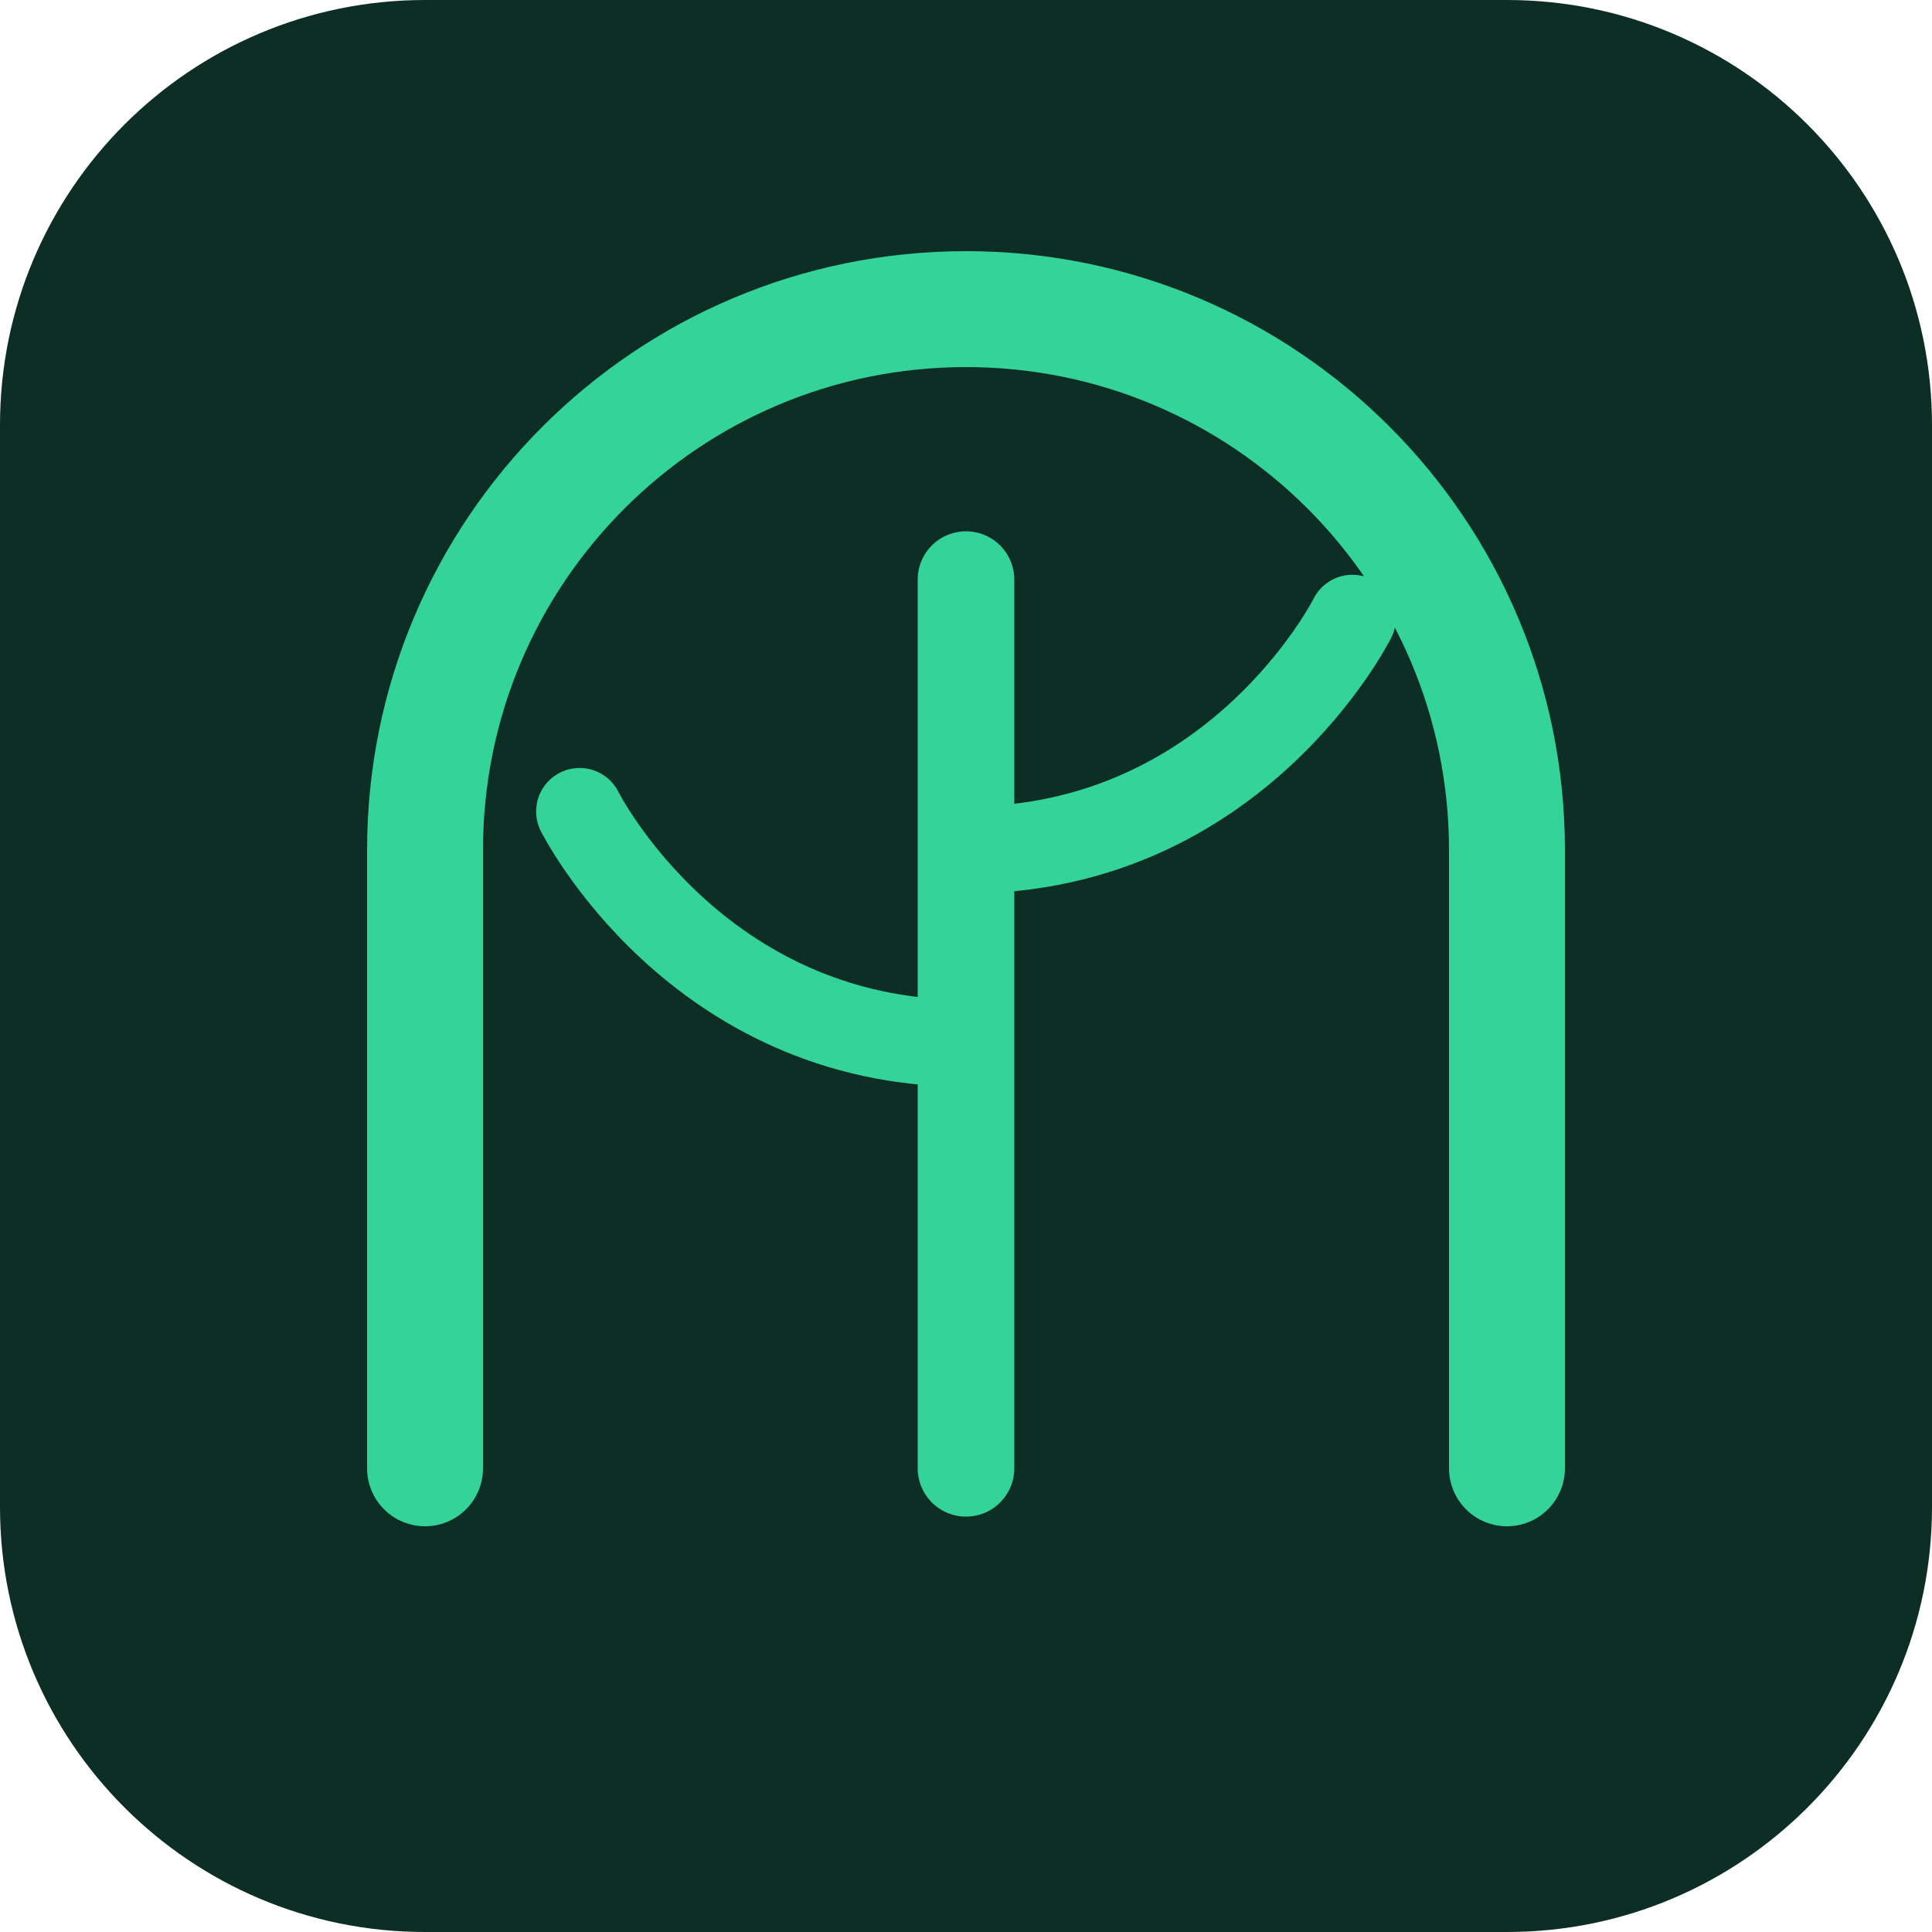
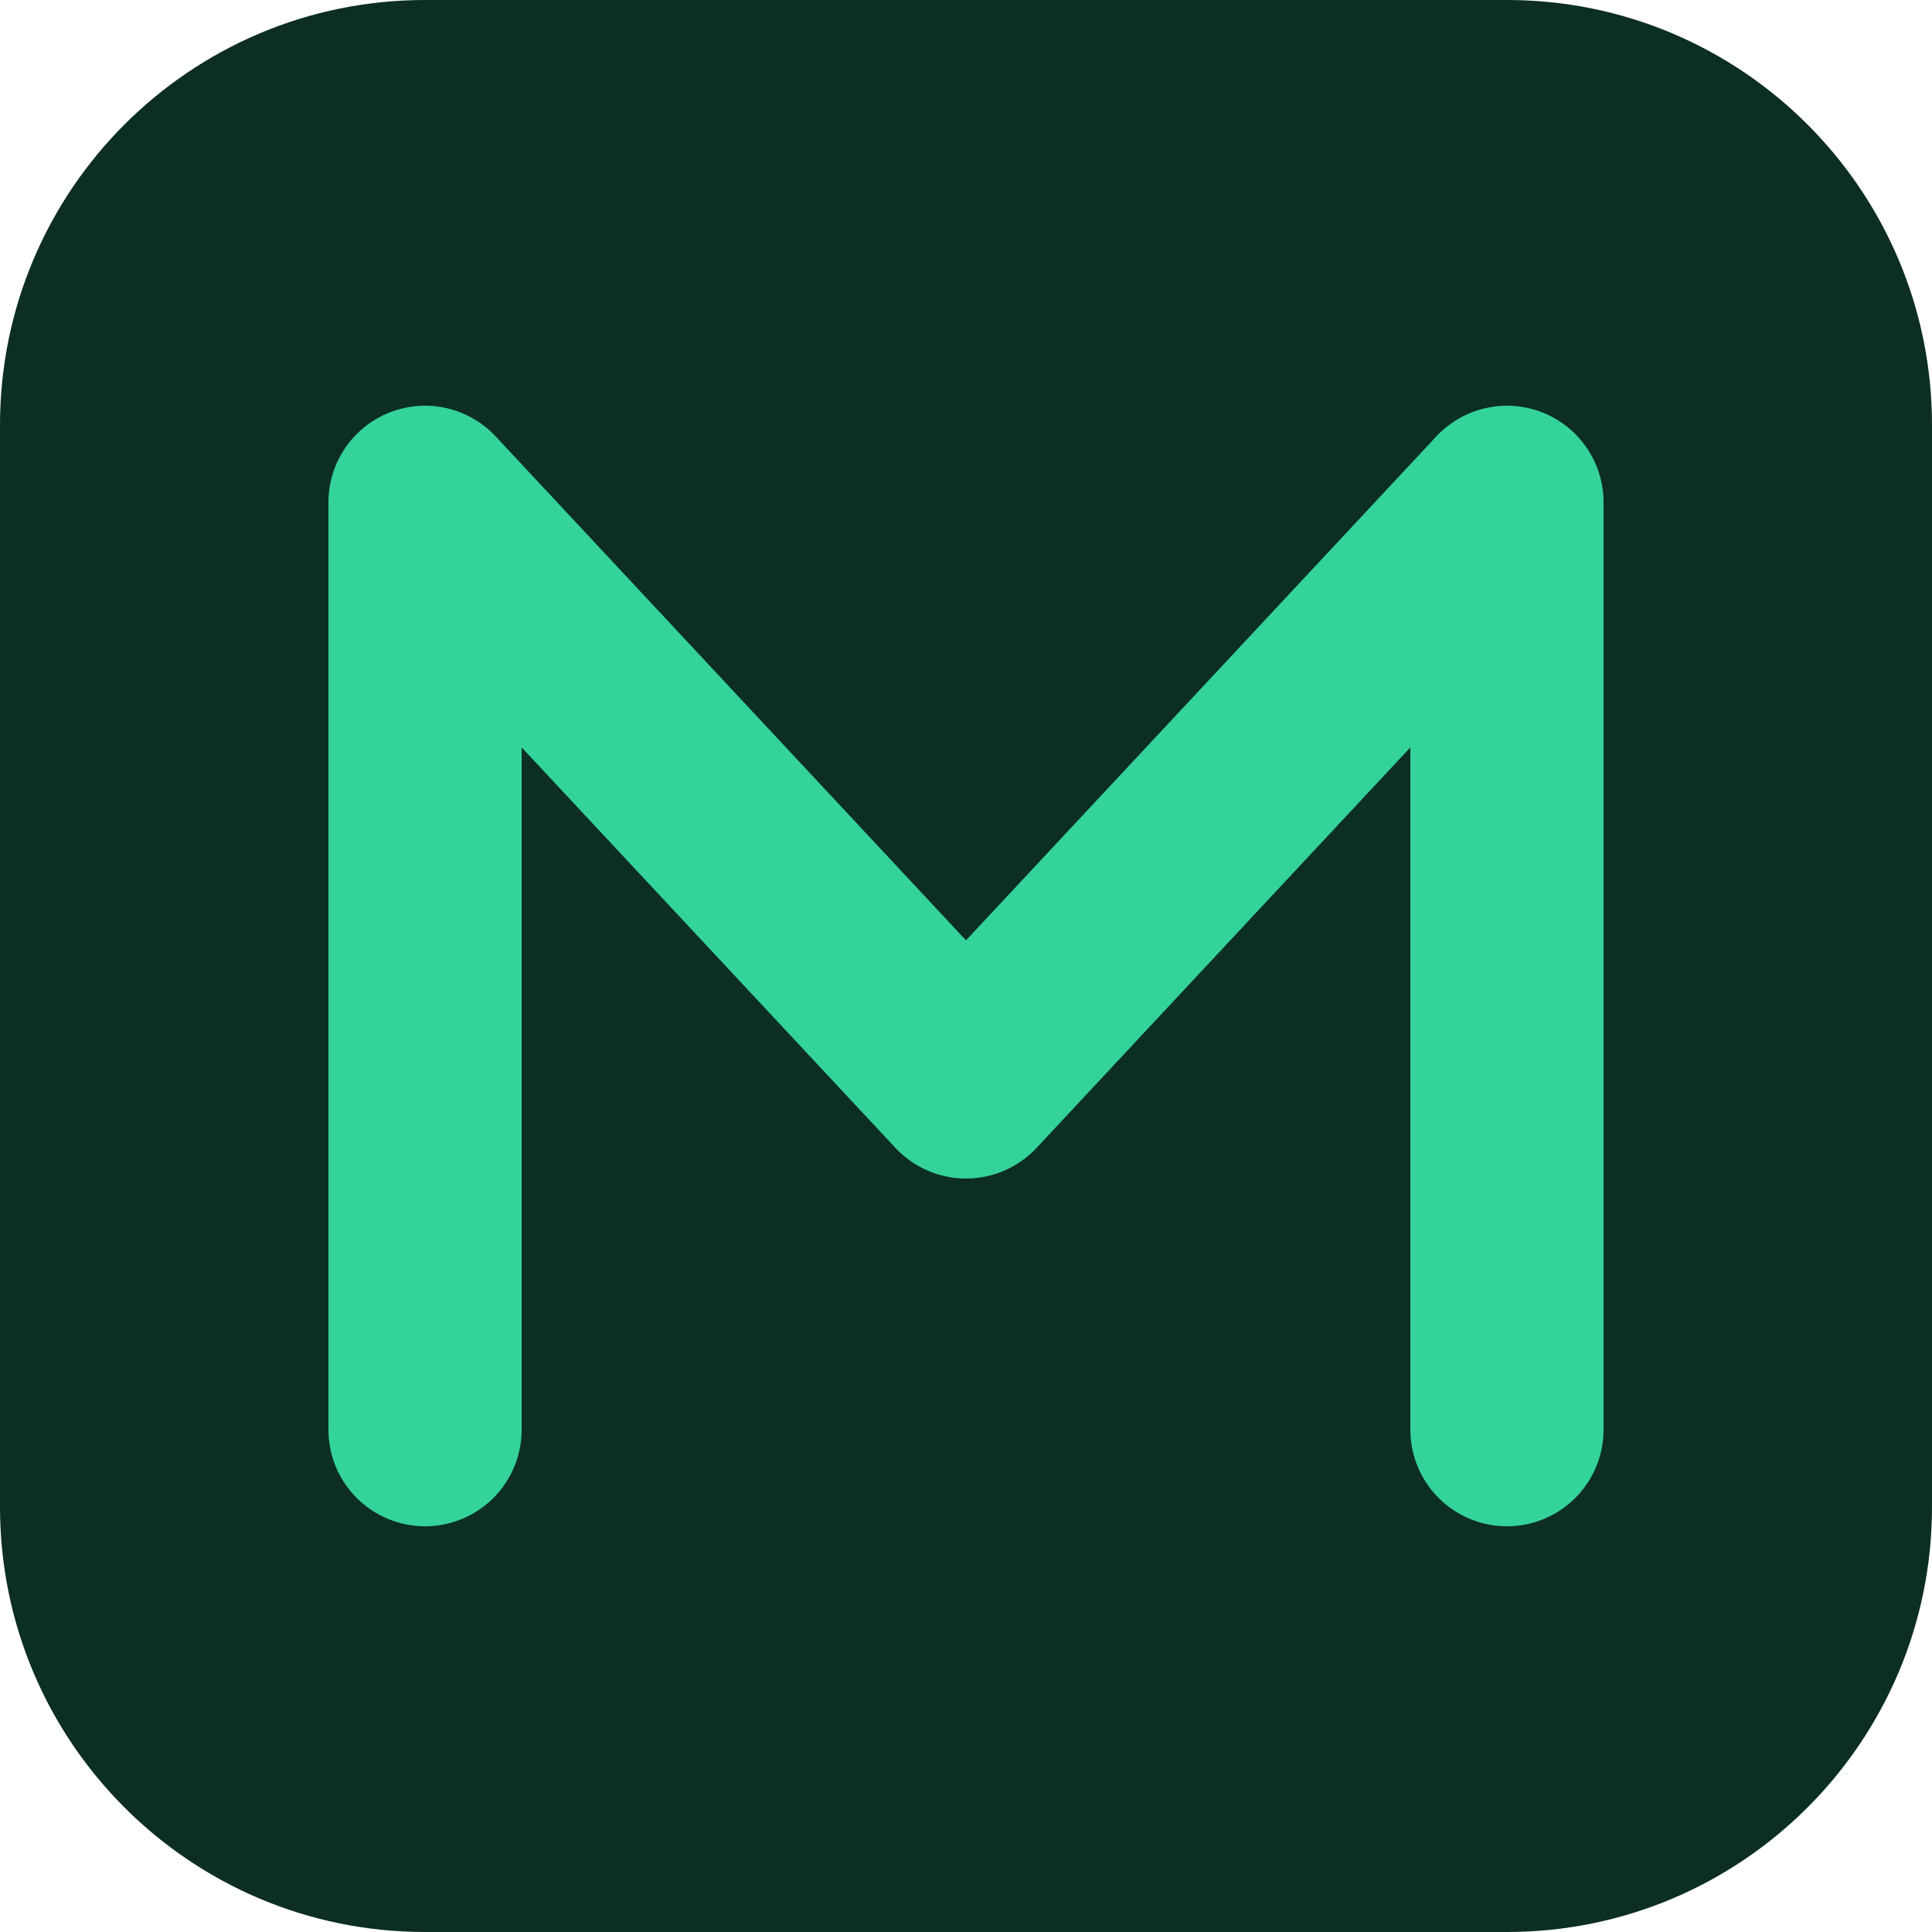
<svg xmlns="http://www.w3.org/2000/svg" viewBox="0 0 100 100">
  <rect width="100" height="100" rx="22" fill="#0D2E24" />
-   <path d="M 22 76 V 44 C 22 28.536 34.536 16 50 16 C 65.464 16 78 28.536 78 44 V 76" stroke="#34D399" stroke-width="6" stroke-linecap="round" fill="none" />
-   <path d="M 50 30 V 76" stroke="#34D399" stroke-width="5" stroke-linecap="round" />
-   <path d="M 50 54 C 36 54 30 42 30 42" stroke="#34D399" stroke-width="4.5" stroke-linecap="round" fill="none" />
-   <path d="M 50 44 C 64 44 70 32 70 32" stroke="#34D399" stroke-width="4.5" stroke-linecap="round" fill="none" />
+   <path d="M 22 74 V 26 L 50 56 L 78 26 V 74" stroke="#34D399" stroke-width="10" stroke-linecap="round" stroke-linejoin="round" fill="none" />
</svg>
